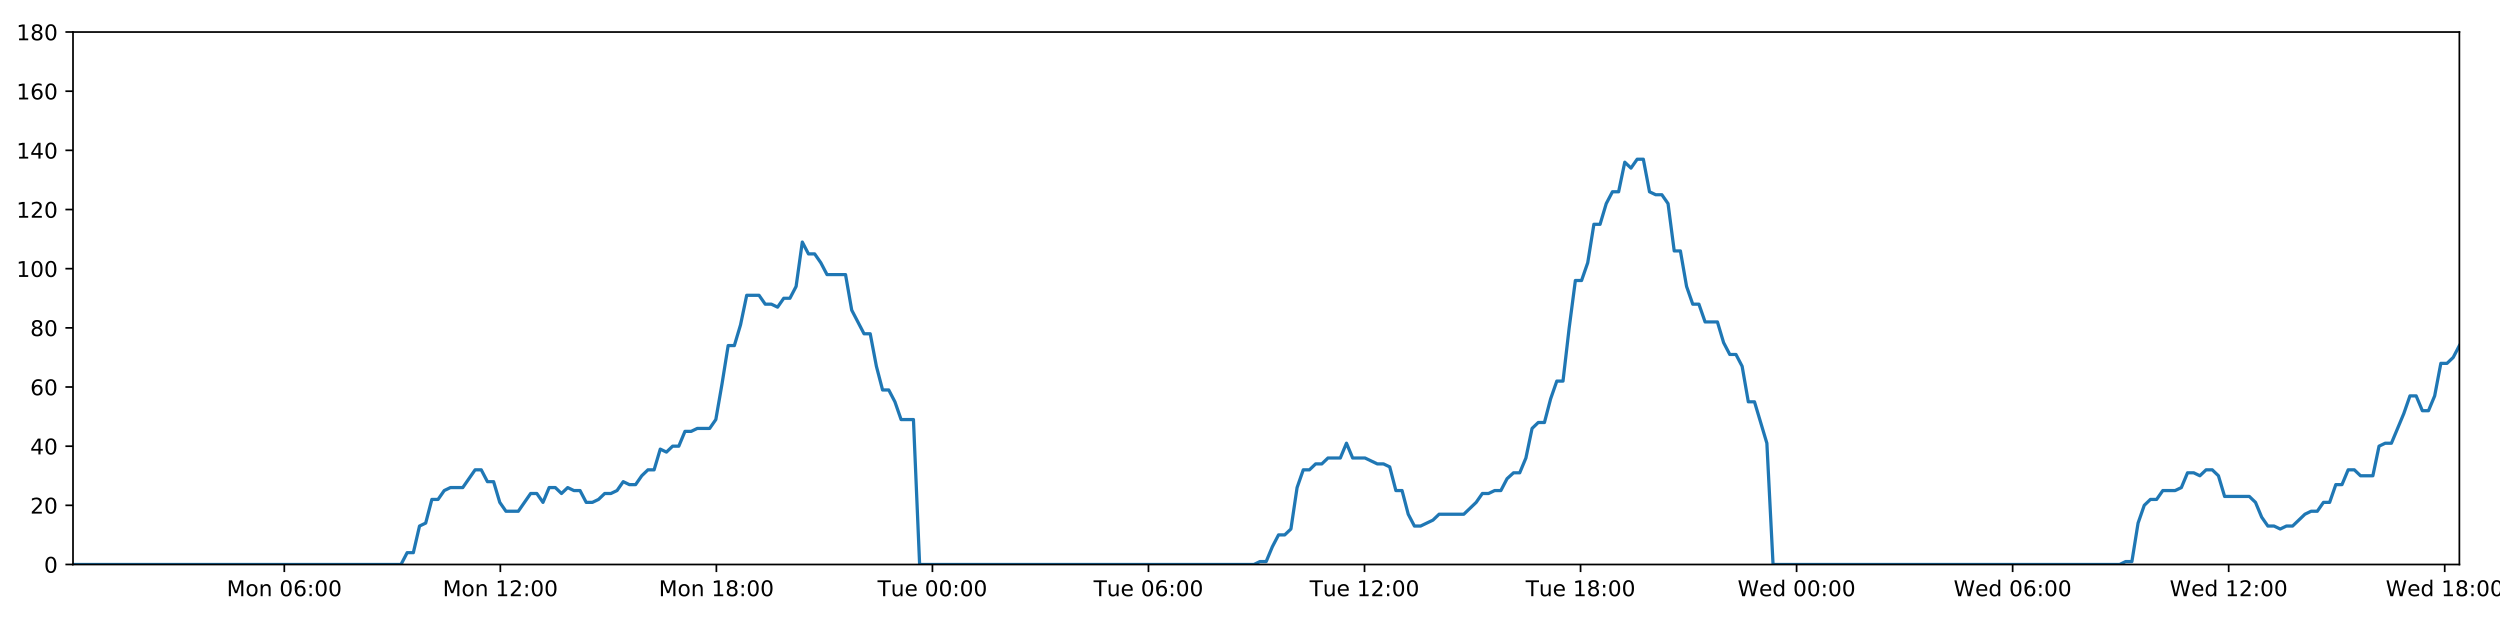
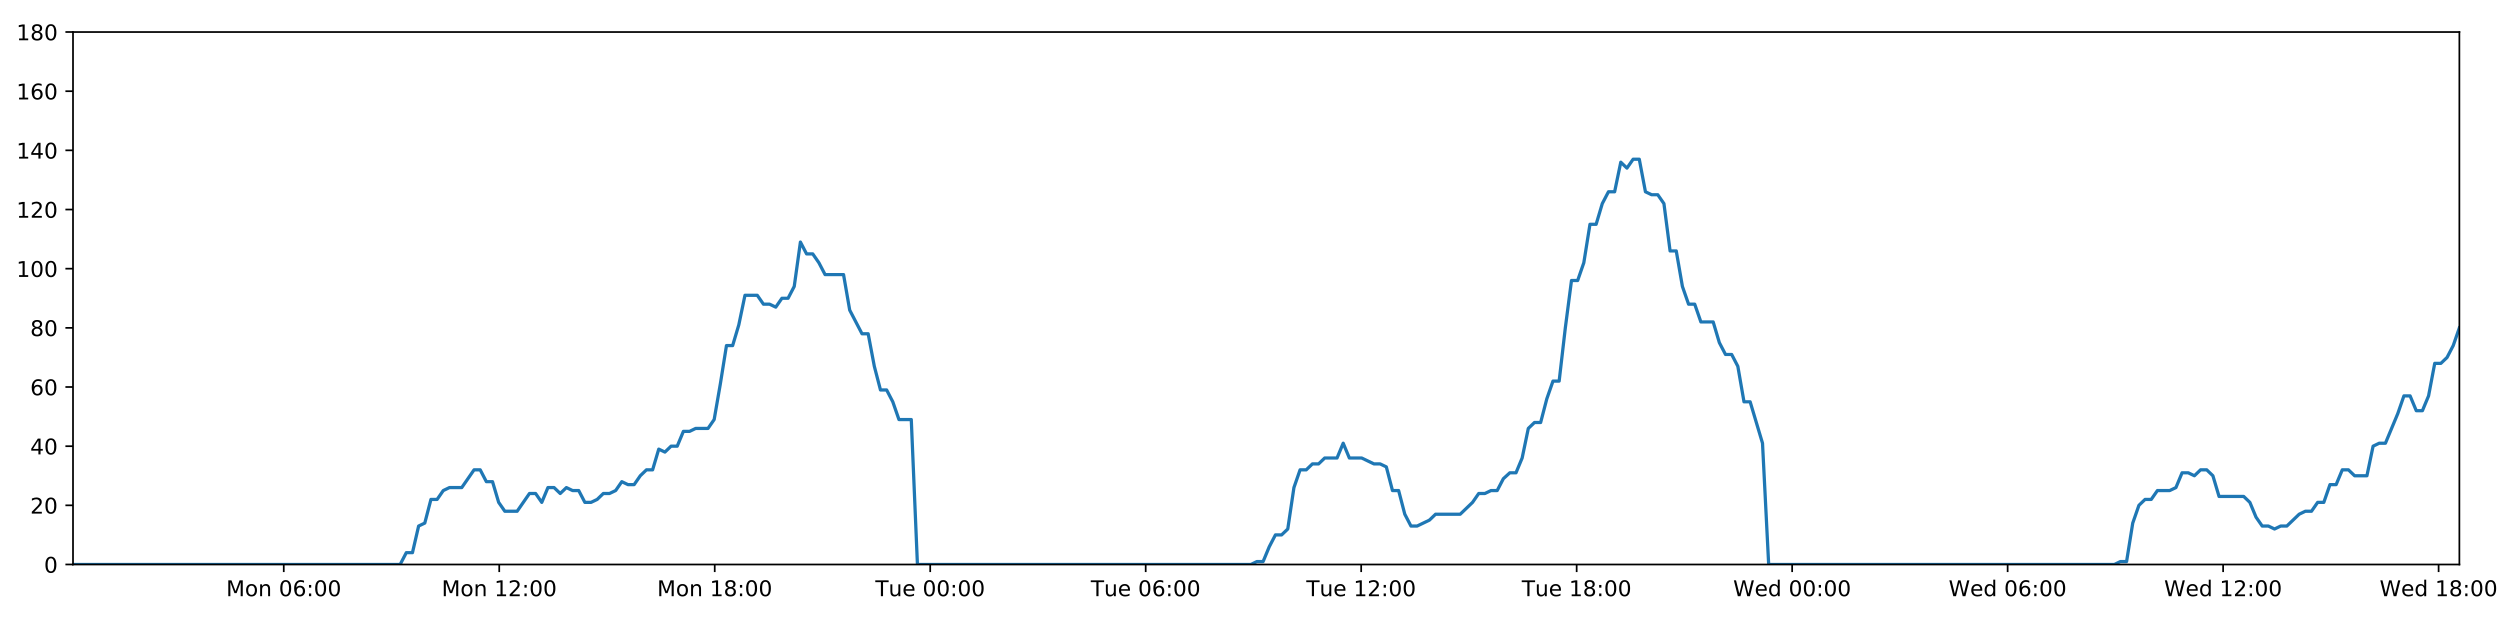
<svg xmlns="http://www.w3.org/2000/svg" xmlns:xlink="http://www.w3.org/1999/xlink" height="288pt" version="1.1" viewBox="0 0 1152 288" width="1152pt">
  <defs>
    <style type="text/css">
*{stroke-linecap:butt;stroke-linejoin:round;}
  </style>
  </defs>
  <g id="figure_1">
    <g id="patch_1">
      <path d="M 0 288  L 1152 288  L 1152 0  L 0 0  z " style="fill:#ffffff;" />
    </g>
    <g id="axes_1">
      <g id="patch_2">
        <path d="M 33.64 260.12  L 1133.28 260.12  L 1133.28 14.76  L 33.64 14.76  z " style="fill:#ffffff;" />
      </g>
      <g id="matplotlib.axis_1">
        <g id="xtick_1">
          <g id="line2d_1">
            <defs>
-               <path d="M 0 0  L 0 3.5  " id="m88f6ec445d" style="stroke:#000000;stroke-width:0.8;" />
-             </defs>
-             <g>
-               <use style="stroke:#000000;stroke-width:0.8;" x="131.007" xlink:href="#m88f6ec445d" y="260.12" />
+               <path d="M 0 0  L 0 3.5  " id="m0150adf4f5" style="stroke:#000000;stroke-width:0.8;" />
+             </defs>
+             <g>
+               <use style="stroke:#000000;stroke-width:0.8;" x="130.755" xlink:href="#m0150adf4f5" y="260.12" />
            </g>
          </g>
          <g id="text_1">
            <defs>
              <path d="M 9.812 72.906  L 24.516 72.906  L 43.109 23.297  L 61.812 72.906  L 76.516 72.906  L 76.516 0  L 66.891 0  L 66.891 64.016  L 48.094 14.016  L 38.188 14.016  L 19.391 64.016  L 19.391 0  L 9.812 0  z " id="DejaVuSans-77" />
              <path d="M 30.609 48.391  Q 23.391 48.391 19.188 42.75  Q 14.984 37.109 14.984 27.297  Q 14.984 17.484 19.156 11.844  Q 23.344 6.203 30.609 6.203  Q 37.797 6.203 41.984 11.859  Q 46.188 17.531 46.188 27.297  Q 46.188 37.016 41.984 42.703  Q 37.797 48.391 30.609 48.391  z M 30.609 56  Q 42.328 56 49.016 48.375  Q 55.719 40.766 55.719 27.297  Q 55.719 13.875 49.016 6.219  Q 42.328 -1.422 30.609 -1.422  Q 18.844 -1.422 12.172 6.219  Q 5.516 13.875 5.516 27.297  Q 5.516 40.766 12.172 48.375  Q 18.844 56 30.609 56  z " id="DejaVuSans-111" />
              <path d="M 54.891 33.016  L 54.891 0  L 45.906 0  L 45.906 32.719  Q 45.906 40.484 42.875 44.328  Q 39.844 48.188 33.797 48.188  Q 26.516 48.188 22.312 43.547  Q 18.109 38.922 18.109 30.906  L 18.109 0  L 9.078 0  L 9.078 54.688  L 18.109 54.688  L 18.109 46.188  Q 21.344 51.125 25.703 53.562  Q 30.078 56 35.797 56  Q 45.219 56 50.047 50.172  Q 54.891 44.344 54.891 33.016  z " id="DejaVuSans-110" />
              <path id="DejaVuSans-32" />
              <path d="M 31.781 66.406  Q 24.172 66.406 20.328 58.906  Q 16.5 51.422 16.5 36.375  Q 16.5 21.391 20.328 13.891  Q 24.172 6.391 31.781 6.391  Q 39.453 6.391 43.281 13.891  Q 47.125 21.391 47.125 36.375  Q 47.125 51.422 43.281 58.906  Q 39.453 66.406 31.781 66.406  z M 31.781 74.219  Q 44.047 74.219 50.516 64.516  Q 56.984 54.828 56.984 36.375  Q 56.984 17.969 50.516 8.266  Q 44.047 -1.422 31.781 -1.422  Q 19.531 -1.422 13.062 8.266  Q 6.594 17.969 6.594 36.375  Q 6.594 54.828 13.062 64.516  Q 19.531 74.219 31.781 74.219  z " id="DejaVuSans-48" />
              <path d="M 33.016 40.375  Q 26.375 40.375 22.484 35.828  Q 18.609 31.297 18.609 23.391  Q 18.609 15.531 22.484 10.953  Q 26.375 6.391 33.016 6.391  Q 39.656 6.391 43.531 10.953  Q 47.406 15.531 47.406 23.391  Q 47.406 31.297 43.531 35.828  Q 39.656 40.375 33.016 40.375  z M 52.594 71.297  L 52.594 62.312  Q 48.875 64.062 45.094 64.984  Q 41.312 65.922 37.594 65.922  Q 27.828 65.922 22.672 59.328  Q 17.531 52.734 16.797 39.406  Q 19.672 43.656 24.016 45.922  Q 28.375 48.188 33.594 48.188  Q 44.578 48.188 50.953 41.516  Q 57.328 34.859 57.328 23.391  Q 57.328 12.156 50.688 5.359  Q 44.047 -1.422 33.016 -1.422  Q 20.359 -1.422 13.672 8.266  Q 6.984 17.969 6.984 36.375  Q 6.984 53.656 15.188 63.938  Q 23.391 74.219 37.203 74.219  Q 40.922 74.219 44.703 73.484  Q 48.484 72.75 52.594 71.297  z " id="DejaVuSans-54" />
              <path d="M 11.719 12.406  L 22.016 12.406  L 22.016 0  L 11.719 0  z M 11.719 51.703  L 22.016 51.703  L 22.016 39.312  L 11.719 39.312  z " id="DejaVuSans-58" />
            </defs>
-             <g transform="translate(104.466 274.7184)scale(0.1 -0.1)">
+             <g transform="translate(104.2147 274.7184)scale(0.1 -0.1)">
              <use xlink:href="#DejaVuSans-77" />
              <use x="86.279" xlink:href="#DejaVuSans-111" />
              <use x="147.461" xlink:href="#DejaVuSans-110" />
              <use x="210.84" xlink:href="#DejaVuSans-32" />
              <use x="242.627" xlink:href="#DejaVuSans-48" />
              <use x="306.25" xlink:href="#DejaVuSans-54" />
              <use x="369.873" xlink:href="#DejaVuSans-58" />
              <use x="403.564" xlink:href="#DejaVuSans-48" />
              <use x="467.188" xlink:href="#DejaVuSans-48" />
            </g>
          </g>
        </g>
        <g id="xtick_2">
          <g id="line2d_2">
            <g>
-               <use style="stroke:#000000;stroke-width:0.8;" x="230.559" xlink:href="#m88f6ec445d" y="260.12" />
+               <use style="stroke:#000000;stroke-width:0.8;" x="230.051" xlink:href="#m0150adf4f5" y="260.12" />
            </g>
          </g>
          <g id="text_2">
            <defs>
              <path d="M 12.406 8.297  L 28.516 8.297  L 28.516 63.922  L 10.984 60.406  L 10.984 69.391  L 28.422 72.906  L 38.281 72.906  L 38.281 8.297  L 54.391 8.297  L 54.391 0  L 12.406 0  z " id="DejaVuSans-49" />
              <path d="M 19.188 8.297  L 53.609 8.297  L 53.609 0  L 7.328 0  L 7.328 8.297  Q 12.938 14.109 22.625 23.891  Q 32.328 33.688 34.812 36.531  Q 39.547 41.844 41.422 45.531  Q 43.312 49.219 43.312 52.781  Q 43.312 58.594 39.234 62.25  Q 35.156 65.922 28.609 65.922  Q 23.969 65.922 18.812 64.312  Q 13.672 62.703 7.812 59.422  L 7.812 69.391  Q 13.766 71.781 18.938 73  Q 24.125 74.219 28.422 74.219  Q 39.75 74.219 46.484 68.547  Q 53.219 62.891 53.219 53.422  Q 53.219 48.922 51.531 44.891  Q 49.859 40.875 45.406 35.406  Q 44.188 33.984 37.641 27.219  Q 31.109 20.453 19.188 8.297  z " id="DejaVuSans-50" />
            </defs>
-             <g transform="translate(204.018 274.7184)scale(0.1 -0.1)">
+             <g transform="translate(203.51 274.7184)scale(0.1 -0.1)">
              <use xlink:href="#DejaVuSans-77" />
              <use x="86.279" xlink:href="#DejaVuSans-111" />
              <use x="147.461" xlink:href="#DejaVuSans-110" />
              <use x="210.84" xlink:href="#DejaVuSans-32" />
              <use x="242.627" xlink:href="#DejaVuSans-49" />
              <use x="306.25" xlink:href="#DejaVuSans-50" />
              <use x="369.873" xlink:href="#DejaVuSans-58" />
              <use x="403.564" xlink:href="#DejaVuSans-48" />
              <use x="467.188" xlink:href="#DejaVuSans-48" />
            </g>
          </g>
        </g>
        <g id="xtick_3">
          <g id="line2d_3">
            <g>
-               <use style="stroke:#000000;stroke-width:0.8;" x="330.111" xlink:href="#m88f6ec445d" y="260.12" />
+               <use style="stroke:#000000;stroke-width:0.8;" x="329.346" xlink:href="#m0150adf4f5" y="260.12" />
            </g>
          </g>
          <g id="text_3">
            <defs>
              <path d="M 31.781 34.625  Q 24.75 34.625 20.719 30.859  Q 16.703 27.094 16.703 20.516  Q 16.703 13.922 20.719 10.156  Q 24.75 6.391 31.781 6.391  Q 38.812 6.391 42.859 10.172  Q 46.922 13.969 46.922 20.516  Q 46.922 27.094 42.891 30.859  Q 38.875 34.625 31.781 34.625  z M 21.922 38.812  Q 15.578 40.375 12.031 44.719  Q 8.5 49.078 8.5 55.328  Q 8.5 64.062 14.719 69.141  Q 20.953 74.219 31.781 74.219  Q 42.672 74.219 48.875 69.141  Q 55.078 64.062 55.078 55.328  Q 55.078 49.078 51.531 44.719  Q 48 40.375 41.703 38.812  Q 48.828 37.156 52.797 32.312  Q 56.781 27.484 56.781 20.516  Q 56.781 9.906 50.312 4.234  Q 43.844 -1.422 31.781 -1.422  Q 19.734 -1.422 13.25 4.234  Q 6.781 9.906 6.781 20.516  Q 6.781 27.484 10.781 32.312  Q 14.797 37.156 21.922 38.812  z M 18.312 54.391  Q 18.312 48.734 21.844 45.562  Q 25.391 42.391 31.781 42.391  Q 38.141 42.391 41.719 45.562  Q 45.312 48.734 45.312 54.391  Q 45.312 60.062 41.719 63.234  Q 38.141 66.406 31.781 66.406  Q 25.391 66.406 21.844 63.234  Q 18.312 60.062 18.312 54.391  z " id="DejaVuSans-56" />
            </defs>
-             <g transform="translate(303.5701 274.7184)scale(0.1 -0.1)">
+             <g transform="translate(302.8052 274.7184)scale(0.1 -0.1)">
              <use xlink:href="#DejaVuSans-77" />
              <use x="86.279" xlink:href="#DejaVuSans-111" />
              <use x="147.461" xlink:href="#DejaVuSans-110" />
              <use x="210.84" xlink:href="#DejaVuSans-32" />
              <use x="242.627" xlink:href="#DejaVuSans-49" />
              <use x="306.25" xlink:href="#DejaVuSans-56" />
              <use x="369.873" xlink:href="#DejaVuSans-58" />
              <use x="403.564" xlink:href="#DejaVuSans-48" />
              <use x="467.188" xlink:href="#DejaVuSans-48" />
            </g>
          </g>
        </g>
        <g id="xtick_4">
          <g id="line2d_4">
            <g>
-               <use style="stroke:#000000;stroke-width:0.8;" x="429.663" xlink:href="#m88f6ec445d" y="260.12" />
+               <use style="stroke:#000000;stroke-width:0.8;" x="428.641" xlink:href="#m0150adf4f5" y="260.12" />
            </g>
          </g>
          <g id="text_4">
            <defs>
              <path d="M -0.297 72.906  L 61.375 72.906  L 61.375 64.594  L 35.5 64.594  L 35.5 0  L 25.594 0  L 25.594 64.594  L -0.297 64.594  z " id="DejaVuSans-84" />
              <path d="M 8.5 21.578  L 8.5 54.688  L 17.484 54.688  L 17.484 21.922  Q 17.484 14.156 20.5 10.266  Q 23.531 6.391 29.594 6.391  Q 36.859 6.391 41.078 11.031  Q 45.312 15.672 45.312 23.688  L 45.312 54.688  L 54.297 54.688  L 54.297 0  L 45.312 0  L 45.312 8.406  Q 42.047 3.422 37.719 1  Q 33.406 -1.422 27.688 -1.422  Q 18.266 -1.422 13.375 4.438  Q 8.5 10.297 8.5 21.578  z M 31.109 56  z " id="DejaVuSans-117" />
              <path d="M 56.203 29.594  L 56.203 25.203  L 14.891 25.203  Q 15.484 15.922 20.484 11.062  Q 25.484 6.203 34.422 6.203  Q 39.594 6.203 44.453 7.469  Q 49.312 8.734 54.109 11.281  L 54.109 2.781  Q 49.266 0.734 44.188 -0.344  Q 39.109 -1.422 33.891 -1.422  Q 20.797 -1.422 13.156 6.188  Q 5.516 13.812 5.516 26.812  Q 5.516 40.234 12.766 48.109  Q 20.016 56 32.328 56  Q 43.359 56 49.781 48.891  Q 56.203 41.797 56.203 29.594  z M 47.219 32.234  Q 47.125 39.594 43.094 43.984  Q 39.062 48.391 32.422 48.391  Q 24.906 48.391 20.391 44.141  Q 15.875 39.891 15.188 32.172  z " id="DejaVuSans-101" />
            </defs>
-             <g transform="translate(404.3769 274.7184)scale(0.1 -0.1)">
+             <g transform="translate(403.3551 274.7184)scale(0.1 -0.1)">
              <use xlink:href="#DejaVuSans-84" />
              <use x="60.85" xlink:href="#DejaVuSans-117" />
              <use x="124.229" xlink:href="#DejaVuSans-101" />
              <use x="185.752" xlink:href="#DejaVuSans-32" />
              <use x="217.539" xlink:href="#DejaVuSans-48" />
              <use x="281.162" xlink:href="#DejaVuSans-48" />
              <use x="344.785" xlink:href="#DejaVuSans-58" />
              <use x="378.477" xlink:href="#DejaVuSans-48" />
              <use x="442.1" xlink:href="#DejaVuSans-48" />
            </g>
          </g>
        </g>
        <g id="xtick_5">
          <g id="line2d_5">
            <g>
-               <use style="stroke:#000000;stroke-width:0.8;" x="529.215" xlink:href="#m88f6ec445d" y="260.12" />
+               <use style="stroke:#000000;stroke-width:0.8;" x="527.936" xlink:href="#m0150adf4f5" y="260.12" />
            </g>
          </g>
          <g id="text_5">
-             <g transform="translate(503.929 274.7184)scale(0.1 -0.1)">
+             <g transform="translate(502.6504 274.7184)scale(0.1 -0.1)">
              <use xlink:href="#DejaVuSans-84" />
              <use x="60.85" xlink:href="#DejaVuSans-117" />
              <use x="124.229" xlink:href="#DejaVuSans-101" />
              <use x="185.752" xlink:href="#DejaVuSans-32" />
              <use x="217.539" xlink:href="#DejaVuSans-48" />
              <use x="281.162" xlink:href="#DejaVuSans-54" />
              <use x="344.785" xlink:href="#DejaVuSans-58" />
              <use x="378.477" xlink:href="#DejaVuSans-48" />
              <use x="442.1" xlink:href="#DejaVuSans-48" />
            </g>
          </g>
        </g>
        <g id="xtick_6">
          <g id="line2d_6">
            <g>
-               <use style="stroke:#000000;stroke-width:0.8;" x="628.767" xlink:href="#m88f6ec445d" y="260.12" />
+               <use style="stroke:#000000;stroke-width:0.8;" x="627.232" xlink:href="#m0150adf4f5" y="260.12" />
            </g>
          </g>
          <g id="text_6">
-             <g transform="translate(603.4811 274.7184)scale(0.1 -0.1)">
+             <g transform="translate(601.9456 274.7184)scale(0.1 -0.1)">
              <use xlink:href="#DejaVuSans-84" />
              <use x="60.85" xlink:href="#DejaVuSans-117" />
              <use x="124.229" xlink:href="#DejaVuSans-101" />
              <use x="185.752" xlink:href="#DejaVuSans-32" />
              <use x="217.539" xlink:href="#DejaVuSans-49" />
              <use x="281.162" xlink:href="#DejaVuSans-50" />
              <use x="344.785" xlink:href="#DejaVuSans-58" />
              <use x="378.477" xlink:href="#DejaVuSans-48" />
              <use x="442.1" xlink:href="#DejaVuSans-48" />
            </g>
          </g>
        </g>
        <g id="xtick_7">
          <g id="line2d_7">
            <g>
-               <use style="stroke:#000000;stroke-width:0.8;" x="728.319" xlink:href="#m88f6ec445d" y="260.12" />
+               <use style="stroke:#000000;stroke-width:0.8;" x="726.527" xlink:href="#m0150adf4f5" y="260.12" />
            </g>
          </g>
          <g id="text_7">
-             <g transform="translate(703.0332 274.7184)scale(0.1 -0.1)">
+             <g transform="translate(701.2409 274.7184)scale(0.1 -0.1)">
              <use xlink:href="#DejaVuSans-84" />
              <use x="60.85" xlink:href="#DejaVuSans-117" />
              <use x="124.229" xlink:href="#DejaVuSans-101" />
              <use x="185.752" xlink:href="#DejaVuSans-32" />
              <use x="217.539" xlink:href="#DejaVuSans-49" />
              <use x="281.162" xlink:href="#DejaVuSans-56" />
              <use x="344.785" xlink:href="#DejaVuSans-58" />
              <use x="378.477" xlink:href="#DejaVuSans-48" />
              <use x="442.1" xlink:href="#DejaVuSans-48" />
            </g>
          </g>
        </g>
        <g id="xtick_8">
          <g id="line2d_8">
            <g>
-               <use style="stroke:#000000;stroke-width:0.8;" x="827.871" xlink:href="#m88f6ec445d" y="260.12" />
+               <use style="stroke:#000000;stroke-width:0.8;" x="825.822" xlink:href="#m0150adf4f5" y="260.12" />
            </g>
          </g>
          <g id="text_8">
            <defs>
              <path d="M 3.328 72.906  L 13.281 72.906  L 28.609 11.281  L 43.891 72.906  L 54.984 72.906  L 70.312 11.281  L 85.594 72.906  L 95.609 72.906  L 77.297 0  L 64.891 0  L 49.516 63.281  L 33.984 0  L 21.578 0  z " id="DejaVuSans-87" />
              <path d="M 45.406 46.391  L 45.406 75.984  L 54.391 75.984  L 54.391 0  L 45.406 0  L 45.406 8.203  Q 42.578 3.328 38.25 0.953  Q 33.938 -1.422 27.875 -1.422  Q 17.969 -1.422 11.734 6.484  Q 5.516 14.406 5.516 27.297  Q 5.516 40.188 11.734 48.094  Q 17.969 56 27.875 56  Q 33.938 56 38.25 53.625  Q 42.578 51.266 45.406 46.391  z M 14.797 27.297  Q 14.797 17.391 18.875 11.75  Q 22.953 6.109 30.078 6.109  Q 37.203 6.109 41.297 11.75  Q 45.406 17.391 45.406 27.297  Q 45.406 37.203 41.297 42.844  Q 37.203 48.484 30.078 48.484  Q 22.953 48.484 18.875 42.844  Q 14.797 37.203 14.797 27.297  z " id="DejaVuSans-100" />
            </defs>
-             <g transform="translate(800.6822 274.7184)scale(0.1 -0.1)">
+             <g transform="translate(798.633 274.7184)scale(0.1 -0.1)">
              <use xlink:href="#DejaVuSans-87" />
              <use x="98.799" xlink:href="#DejaVuSans-101" />
              <use x="160.322" xlink:href="#DejaVuSans-100" />
              <use x="223.799" xlink:href="#DejaVuSans-32" />
              <use x="255.586" xlink:href="#DejaVuSans-48" />
              <use x="319.209" xlink:href="#DejaVuSans-48" />
              <use x="382.832" xlink:href="#DejaVuSans-58" />
              <use x="416.523" xlink:href="#DejaVuSans-48" />
              <use x="480.146" xlink:href="#DejaVuSans-48" />
            </g>
          </g>
        </g>
        <g id="xtick_9">
          <g id="line2d_9">
            <g>
-               <use style="stroke:#000000;stroke-width:0.8;" x="927.423" xlink:href="#m88f6ec445d" y="260.12" />
+               <use style="stroke:#000000;stroke-width:0.8;" x="925.117" xlink:href="#m0150adf4f5" y="260.12" />
            </g>
          </g>
          <g id="text_9">
-             <g transform="translate(900.2343 274.7184)scale(0.1 -0.1)">
+             <g transform="translate(897.9282 274.7184)scale(0.1 -0.1)">
              <use xlink:href="#DejaVuSans-87" />
              <use x="98.799" xlink:href="#DejaVuSans-101" />
              <use x="160.322" xlink:href="#DejaVuSans-100" />
              <use x="223.799" xlink:href="#DejaVuSans-32" />
              <use x="255.586" xlink:href="#DejaVuSans-48" />
              <use x="319.209" xlink:href="#DejaVuSans-54" />
              <use x="382.832" xlink:href="#DejaVuSans-58" />
              <use x="416.523" xlink:href="#DejaVuSans-48" />
              <use x="480.146" xlink:href="#DejaVuSans-48" />
            </g>
          </g>
        </g>
        <g id="xtick_10">
          <g id="line2d_10">
            <g>
-               <use style="stroke:#000000;stroke-width:0.8;" x="1026.975" xlink:href="#m88f6ec445d" y="260.12" />
+               <use style="stroke:#000000;stroke-width:0.8;" x="1024.413" xlink:href="#m0150adf4f5" y="260.12" />
            </g>
          </g>
          <g id="text_10">
-             <g transform="translate(999.7863 274.7184)scale(0.1 -0.1)">
+             <g transform="translate(997.2234 274.7184)scale(0.1 -0.1)">
              <use xlink:href="#DejaVuSans-87" />
              <use x="98.799" xlink:href="#DejaVuSans-101" />
              <use x="160.322" xlink:href="#DejaVuSans-100" />
              <use x="223.799" xlink:href="#DejaVuSans-32" />
              <use x="255.586" xlink:href="#DejaVuSans-49" />
              <use x="319.209" xlink:href="#DejaVuSans-50" />
              <use x="382.832" xlink:href="#DejaVuSans-58" />
              <use x="416.523" xlink:href="#DejaVuSans-48" />
              <use x="480.146" xlink:href="#DejaVuSans-48" />
            </g>
          </g>
        </g>
        <g id="xtick_11">
          <g id="line2d_11">
            <g>
-               <use style="stroke:#000000;stroke-width:0.8;" x="1126.527" xlink:href="#m88f6ec445d" y="260.12" />
+               <use style="stroke:#000000;stroke-width:0.8;" x="1123.708" xlink:href="#m0150adf4f5" y="260.12" />
            </g>
          </g>
          <g id="text_11">
-             <g transform="translate(1099.338 274.7184)scale(0.1 -0.1)">
+             <g transform="translate(1096.519 274.7184)scale(0.1 -0.1)">
              <use xlink:href="#DejaVuSans-87" />
              <use x="98.799" xlink:href="#DejaVuSans-101" />
              <use x="160.322" xlink:href="#DejaVuSans-100" />
              <use x="223.799" xlink:href="#DejaVuSans-32" />
              <use x="255.586" xlink:href="#DejaVuSans-49" />
              <use x="319.209" xlink:href="#DejaVuSans-56" />
              <use x="382.832" xlink:href="#DejaVuSans-58" />
              <use x="416.523" xlink:href="#DejaVuSans-48" />
              <use x="480.146" xlink:href="#DejaVuSans-48" />
            </g>
          </g>
        </g>
      </g>
      <g id="matplotlib.axis_2">
        <g id="ytick_1">
          <g id="line2d_12">
            <defs>
-               <path d="M 0 0  L -3.5 0  " id="ma285252350" style="stroke:#000000;stroke-width:0.8;" />
-             </defs>
-             <g>
-               <use style="stroke:#000000;stroke-width:0.8;" x="33.64" xlink:href="#ma285252350" y="260.12" />
+               <path d="M 0 0  L -3.5 0  " id="mb4fd947e0d" style="stroke:#000000;stroke-width:0.8;" />
+             </defs>
+             <g>
+               <use style="stroke:#000000;stroke-width:0.8;" x="33.64" xlink:href="#mb4fd947e0d" y="260.12" />
            </g>
          </g>
          <g id="text_12">
            <g transform="translate(20.2775 263.9192)scale(0.1 -0.1)">
              <use xlink:href="#DejaVuSans-48" />
            </g>
          </g>
        </g>
        <g id="ytick_2">
          <g id="line2d_13">
            <g>
-               <use style="stroke:#000000;stroke-width:0.8;" x="33.64" xlink:href="#ma285252350" y="232.858" />
+               <use style="stroke:#000000;stroke-width:0.8;" x="33.64" xlink:href="#mb4fd947e0d" y="232.858" />
            </g>
          </g>
          <g id="text_13">
            <g transform="translate(13.915 236.657)scale(0.1 -0.1)">
              <use xlink:href="#DejaVuSans-50" />
              <use x="63.623" xlink:href="#DejaVuSans-48" />
            </g>
          </g>
        </g>
        <g id="ytick_3">
          <g id="line2d_14">
            <g>
-               <use style="stroke:#000000;stroke-width:0.8;" x="33.64" xlink:href="#ma285252350" y="205.596" />
+               <use style="stroke:#000000;stroke-width:0.8;" x="33.64" xlink:href="#mb4fd947e0d" y="205.596" />
            </g>
          </g>
          <g id="text_14">
            <defs>
              <path d="M 37.797 64.312  L 12.891 25.391  L 37.797 25.391  z M 35.203 72.906  L 47.609 72.906  L 47.609 25.391  L 58.016 25.391  L 58.016 17.188  L 47.609 17.188  L 47.609 0  L 37.797 0  L 37.797 17.188  L 4.891 17.188  L 4.891 26.703  z " id="DejaVuSans-52" />
            </defs>
            <g transform="translate(13.915 209.3948)scale(0.1 -0.1)">
              <use xlink:href="#DejaVuSans-52" />
              <use x="63.623" xlink:href="#DejaVuSans-48" />
            </g>
          </g>
        </g>
        <g id="ytick_4">
          <g id="line2d_15">
            <g>
-               <use style="stroke:#000000;stroke-width:0.8;" x="33.64" xlink:href="#ma285252350" y="178.333" />
+               <use style="stroke:#000000;stroke-width:0.8;" x="33.64" xlink:href="#mb4fd947e0d" y="178.333" />
            </g>
          </g>
          <g id="text_15">
            <g transform="translate(13.915 182.1326)scale(0.1 -0.1)">
              <use xlink:href="#DejaVuSans-54" />
              <use x="63.623" xlink:href="#DejaVuSans-48" />
            </g>
          </g>
        </g>
        <g id="ytick_5">
          <g id="line2d_16">
            <g>
-               <use style="stroke:#000000;stroke-width:0.8;" x="33.64" xlink:href="#ma285252350" y="151.071" />
+               <use style="stroke:#000000;stroke-width:0.8;" x="33.64" xlink:href="#mb4fd947e0d" y="151.071" />
            </g>
          </g>
          <g id="text_16">
            <g transform="translate(13.915 154.8703)scale(0.1 -0.1)">
              <use xlink:href="#DejaVuSans-56" />
              <use x="63.623" xlink:href="#DejaVuSans-48" />
            </g>
          </g>
        </g>
        <g id="ytick_6">
          <g id="line2d_17">
            <g>
-               <use style="stroke:#000000;stroke-width:0.8;" x="33.64" xlink:href="#ma285252350" y="123.809" />
+               <use style="stroke:#000000;stroke-width:0.8;" x="33.64" xlink:href="#mb4fd947e0d" y="123.809" />
            </g>
          </g>
          <g id="text_17">
            <g transform="translate(7.5525 127.6081)scale(0.1 -0.1)">
              <use xlink:href="#DejaVuSans-49" />
              <use x="63.623" xlink:href="#DejaVuSans-48" />
              <use x="127.246" xlink:href="#DejaVuSans-48" />
            </g>
          </g>
        </g>
        <g id="ytick_7">
          <g id="line2d_18">
            <g>
-               <use style="stroke:#000000;stroke-width:0.8;" x="33.64" xlink:href="#ma285252350" y="96.547" />
+               <use style="stroke:#000000;stroke-width:0.8;" x="33.64" xlink:href="#mb4fd947e0d" y="96.547" />
            </g>
          </g>
          <g id="text_18">
            <g transform="translate(7.5525 100.3459)scale(0.1 -0.1)">
              <use xlink:href="#DejaVuSans-49" />
              <use x="63.623" xlink:href="#DejaVuSans-50" />
              <use x="127.246" xlink:href="#DejaVuSans-48" />
            </g>
          </g>
        </g>
        <g id="ytick_8">
          <g id="line2d_19">
            <g>
-               <use style="stroke:#000000;stroke-width:0.8;" x="33.64" xlink:href="#ma285252350" y="69.284" />
+               <use style="stroke:#000000;stroke-width:0.8;" x="33.64" xlink:href="#mb4fd947e0d" y="69.284" />
            </g>
          </g>
          <g id="text_19">
            <g transform="translate(7.5525 73.08366)scale(0.1 -0.1)">
              <use xlink:href="#DejaVuSans-49" />
              <use x="63.623" xlink:href="#DejaVuSans-52" />
              <use x="127.246" xlink:href="#DejaVuSans-48" />
            </g>
          </g>
        </g>
        <g id="ytick_9">
          <g id="line2d_20">
            <g>
-               <use style="stroke:#000000;stroke-width:0.8;" x="33.64" xlink:href="#ma285252350" y="42.022" />
+               <use style="stroke:#000000;stroke-width:0.8;" x="33.64" xlink:href="#mb4fd947e0d" y="42.022" />
            </g>
          </g>
          <g id="text_20">
            <g transform="translate(7.5525 45.82144)scale(0.1 -0.1)">
              <use xlink:href="#DejaVuSans-49" />
              <use x="63.623" xlink:href="#DejaVuSans-54" />
              <use x="127.246" xlink:href="#DejaVuSans-48" />
            </g>
          </g>
        </g>
        <g id="ytick_10">
          <g id="line2d_21">
            <g>
-               <use style="stroke:#000000;stroke-width:0.8;" x="33.64" xlink:href="#ma285252350" y="14.76" />
+               <use style="stroke:#000000;stroke-width:0.8;" x="33.64" xlink:href="#mb4fd947e0d" y="14.76" />
            </g>
          </g>
          <g id="text_21">
            <g transform="translate(7.5525 18.55922)scale(0.1 -0.1)">
              <use xlink:href="#DejaVuSans-49" />
              <use x="63.623" xlink:href="#DejaVuSans-56" />
              <use x="127.246" xlink:href="#DejaVuSans-48" />
            </g>
          </g>
        </g>
      </g>
      <g id="line2d_22">
-         <path clip-path="url(#p3dd1473b1d)" d="M 33.64 260.12  L 184.776 260.12  L 187.621 254.668  L 190.465 254.668  L 193.315 242.4  L 196.157 241.036  L 199 230.132  L 201.852 230.132  L 204.705 226.042  L 207.549 224.679  L 213.237 224.679  L 218.922 216.5  L 221.765 216.5  L 224.608 221.953  L 227.452 221.953  L 230.294 231.495  L 233.14 235.584  L 238.827 235.584  L 244.519 227.405  L 247.362 227.405  L 250.205 231.495  L 253.049 224.679  L 255.892 224.679  L 258.733 227.405  L 261.588 224.679  L 264.432 226.042  L 267.277 226.042  L 270.12 231.495  L 272.964 231.495  L 275.805 230.132  L 278.647 227.405  L 281.49 227.405  L 284.336 226.042  L 287.183 221.953  L 290.029 223.316  L 292.878 223.316  L 295.722 219.227  L 298.566 216.5  L 301.409 216.5  L 304.253 206.959  L 307.098 208.322  L 309.942 205.596  L 312.787 205.596  L 315.631 198.78  L 318.474 198.78  L 321.317 197.417  L 327.007 197.417  L 329.85 193.328  L 332.693 176.97  L 335.536 159.25  L 338.383 159.25  L 341.234 149.708  L 344.08 136.077  L 349.771 136.077  L 352.616 140.166  L 355.46 140.166  L 358.306 141.529  L 361.152 137.44  L 363.996 137.44  L 366.844 131.988  L 369.698 111.541  L 372.543 116.993  L 375.392 116.993  L 378.238 121.083  L 381.09 126.535  L 389.622 126.535  L 392.465 142.892  L 398.15 153.797  L 400.999 153.797  L 403.842 168.792  L 406.688 179.696  L 409.531 179.696  L 412.376 185.149  L 415.221 193.328  L 420.914 193.328  L 423.759 260.12  L 577.809 260.12  L 580.607 258.757  L 583.459 258.757  L 586.302 251.941  L 589.145 246.489  L 591.995 246.489  L 594.851 243.763  L 597.696 224.679  L 600.543 216.5  L 603.387 216.5  L 606.232 213.774  L 609.076 213.774  L 611.921 211.048  L 617.61 211.048  L 620.457 204.232  L 623.304 211.048  L 628.99 211.048  L 634.683 213.774  L 637.533 213.774  L 640.379 215.137  L 643.224 226.042  L 646.069 226.042  L 648.913 236.947  L 651.761 242.4  L 654.604 242.4  L 660.292 239.673  L 663.139 236.947  L 674.526 236.947  L 680.219 231.495  L 683.068 227.405  L 685.913 227.405  L 688.759 226.042  L 691.602 226.042  L 694.447 220.59  L 697.44 217.864  L 700.288 217.864  L 703.135 211.048  L 705.979 197.417  L 708.825 194.691  L 711.674 194.691  L 714.527 183.786  L 717.38 175.607  L 720.23 175.607  L 723.08 151.071  L 725.93 129.261  L 728.777 129.261  L 731.621 121.083  L 734.465 103.362  L 737.31 103.362  L 740.156 93.82  L 743.012 88.368  L 745.857 88.368  L 748.7 74.737  L 751.55 77.463  L 754.403 73.374  L 757.247 73.374  L 760.092 88.368  L 762.941 89.731  L 765.785 89.731  L 768.635 93.82  L 771.48 115.63  L 774.326 115.63  L 777.172 131.988  L 780.016 140.166  L 782.86 140.166  L 785.703 148.345  L 791.389 148.345  L 794.237 157.887  L 797.082 163.339  L 799.931 163.339  L 802.774 168.792  L 805.624 185.149  L 808.467 185.149  L 814.175 204.232  L 817.024 260.12  L 976.733 260.12  L 979.531 258.757  L 982.375 258.757  L 985.222 241.036  L 988.073 232.858  L 990.919 230.132  L 993.764 230.132  L 996.624 226.042  L 1002.317 226.042  L 1005.169 224.679  L 1008.016 217.864  L 1010.862 217.864  L 1013.708 219.227  L 1016.559 216.5  L 1019.408 216.5  L 1022.252 219.227  L 1025.098 228.768  L 1036.493 228.768  L 1039.338 231.495  L 1042.182 238.31  L 1045.032 242.4  L 1047.882 242.4  L 1050.728 243.763  L 1053.577 242.4  L 1056.42 242.4  L 1062.114 236.947  L 1064.959 235.584  L 1067.803 235.584  L 1070.649 231.495  L 1073.494 231.495  L 1076.339 223.316  L 1079.183 223.316  L 1082.029 216.5  L 1084.874 216.5  L 1087.724 219.227  L 1093.411 219.227  L 1096.261 205.596  L 1099.111 204.232  L 1101.963 204.232  L 1107.662 190.601  L 1110.506 182.423  L 1113.362 182.423  L 1116.208 189.238  L 1119.051 189.238  L 1121.894 182.423  L 1124.739 167.428  L 1127.583 167.428  L 1130.437 164.702  L 1133.28 159.25  L 1133.28 159.25  " style="fill:none;stroke:#1f77b4;stroke-linecap:square;stroke-width:1.5;" />
+         <path clip-path="url(#pd2f89b4b88)" d="M 33.64 260.12  L 184.386 260.12  L 187.224 254.668  L 190.06 254.668  L 192.903 242.4  L 195.738 241.036  L 198.574 230.132  L 201.418 230.132  L 204.263 226.042  L 207.101 224.679  L 212.774 224.679  L 218.444 216.5  L 221.28 216.5  L 224.115 221.953  L 226.952 221.953  L 229.786 231.495  L 232.625 235.584  L 238.297 235.584  L 243.975 227.405  L 246.81 227.405  L 249.646 231.495  L 252.483 224.679  L 255.318 224.679  L 258.152 227.405  L 260.999 224.679  L 263.837 226.042  L 266.674 226.042  L 269.51 231.495  L 272.346 231.495  L 275.181 230.132  L 278.014 227.405  L 280.85 227.405  L 283.69 226.042  L 286.529 221.953  L 289.367 223.316  L 292.209 223.316  L 295.046 219.227  L 297.883 216.5  L 300.718 216.5  L 303.555 206.959  L 306.392 208.322  L 309.229 205.596  L 312.067 205.596  L 314.903 198.78  L 317.739 198.78  L 320.575 197.417  L 326.25 197.417  L 329.086 193.328  L 331.922 176.97  L 334.757 159.25  L 337.597 159.25  L 340.44 149.708  L 343.279 136.077  L 348.956 136.077  L 351.793 140.166  L 354.629 140.166  L 357.469 141.529  L 360.307 137.44  L 363.143 137.44  L 365.984 131.988  L 368.831 111.541  L 371.669 116.993  L 374.511 116.993  L 377.349 121.083  L 380.194 126.535  L 388.704 126.535  L 391.539 142.892  L 397.21 153.797  L 400.051 153.797  L 402.887 168.792  L 405.725 179.696  L 408.561 179.696  L 411.399 185.149  L 414.236 193.328  L 419.915 193.328  L 422.752 260.12  L 576.405 260.12  L 579.196 258.757  L 582.04 258.757  L 584.876 251.941  L 587.712 246.489  L 590.555 246.489  L 593.403 243.763  L 596.241 224.679  L 599.08 216.5  L 601.917 216.5  L 604.755 213.774  L 607.591 213.774  L 610.429 211.048  L 616.104 211.048  L 618.943 204.232  L 621.782 211.048  L 627.454 211.048  L 633.132 213.774  L 635.975 213.774  L 638.814 215.137  L 641.651 226.042  L 644.489 226.042  L 647.326 236.947  L 650.166 242.4  L 653.001 242.4  L 658.675 239.673  L 661.514 236.947  L 672.872 236.947  L 678.551 231.495  L 681.392 227.405  L 684.23 227.405  L 687.069 226.042  L 689.905 226.042  L 692.742 220.59  L 695.727 217.864  L 698.568 217.864  L 701.407 211.048  L 704.244 197.417  L 707.083 194.691  L 709.925 194.691  L 712.77 183.786  L 715.616 175.607  L 718.458 175.607  L 721.301 151.071  L 724.143 129.261  L 726.983 129.261  L 729.82 121.083  L 732.657 103.362  L 735.495 103.362  L 738.333 93.82  L 741.182 88.368  L 744.019 88.368  L 746.856 74.737  L 749.697 77.463  L 752.543 73.374  L 755.38 73.374  L 758.218 88.368  L 761.059 89.731  L 763.896 89.731  L 766.739 93.82  L 769.576 115.63  L 772.415 115.63  L 775.253 131.988  L 778.09 140.166  L 780.927 140.166  L 783.763 148.345  L 789.434 148.345  L 792.275 157.887  L 795.112 163.339  L 797.954 163.339  L 800.79 168.792  L 803.632 185.149  L 806.468 185.149  L 812.161 204.232  L 815.003 260.12  L 974.299 260.12  L 977.091 258.757  L 979.928 258.757  L 982.767 241.036  L 985.61 232.858  L 988.449 230.132  L 991.287 230.132  L 994.139 226.042  L 999.818 226.042  L 1002.663 224.679  L 1005.502 217.864  L 1008.341 217.864  L 1011.179 219.227  L 1014.023 216.5  L 1016.864 216.5  L 1019.702 219.227  L 1022.54 228.768  L 1033.906 228.768  L 1036.744 231.495  L 1039.58 238.31  L 1042.422 242.4  L 1045.265 242.4  L 1048.104 243.763  L 1050.945 242.4  L 1053.781 242.4  L 1059.46 236.947  L 1062.298 235.584  L 1065.134 235.584  L 1067.973 231.495  L 1070.811 231.495  L 1073.649 223.316  L 1076.486 223.316  L 1079.324 216.5  L 1082.162 216.5  L 1085.004 219.227  L 1090.677 219.227  L 1093.519 205.596  L 1096.362 204.232  L 1099.206 204.232  L 1104.891 190.601  L 1107.727 182.423  L 1110.576 182.423  L 1113.415 189.238  L 1116.251 189.238  L 1119.086 182.423  L 1121.924 167.428  L 1124.76 167.428  L 1127.607 164.702  L 1130.443 159.25  L 1133.28 151.071  L 1133.28 151.071  " style="fill:none;stroke:#1f77b4;stroke-linecap:square;stroke-width:1.5;" />
      </g>
      <g id="patch_3">
        <path d="M 33.64 260.12  L 33.64 14.76  " style="fill:none;stroke:#000000;stroke-linecap:square;stroke-linejoin:miter;stroke-width:0.8;" />
      </g>
      <g id="patch_4">
        <path d="M 1133.28 260.12  L 1133.28 14.76  " style="fill:none;stroke:#000000;stroke-linecap:square;stroke-linejoin:miter;stroke-width:0.8;" />
      </g>
      <g id="patch_5">
        <path d="M 33.64 260.12  L 1133.28 260.12  " style="fill:none;stroke:#000000;stroke-linecap:square;stroke-linejoin:miter;stroke-width:0.8;" />
      </g>
      <g id="patch_6">
        <path d="M 33.64 14.76  L 1133.28 14.76  " style="fill:none;stroke:#000000;stroke-linecap:square;stroke-linejoin:miter;stroke-width:0.8;" />
      </g>
    </g>
  </g>
  <defs>
-     <clipPath id="p3dd1473b1d">
+     <clipPath id="pd2f89b4b88">
      <rect height="245.36" width="1099.64" x="33.64" y="14.76" />
    </clipPath>
  </defs>
</svg>
